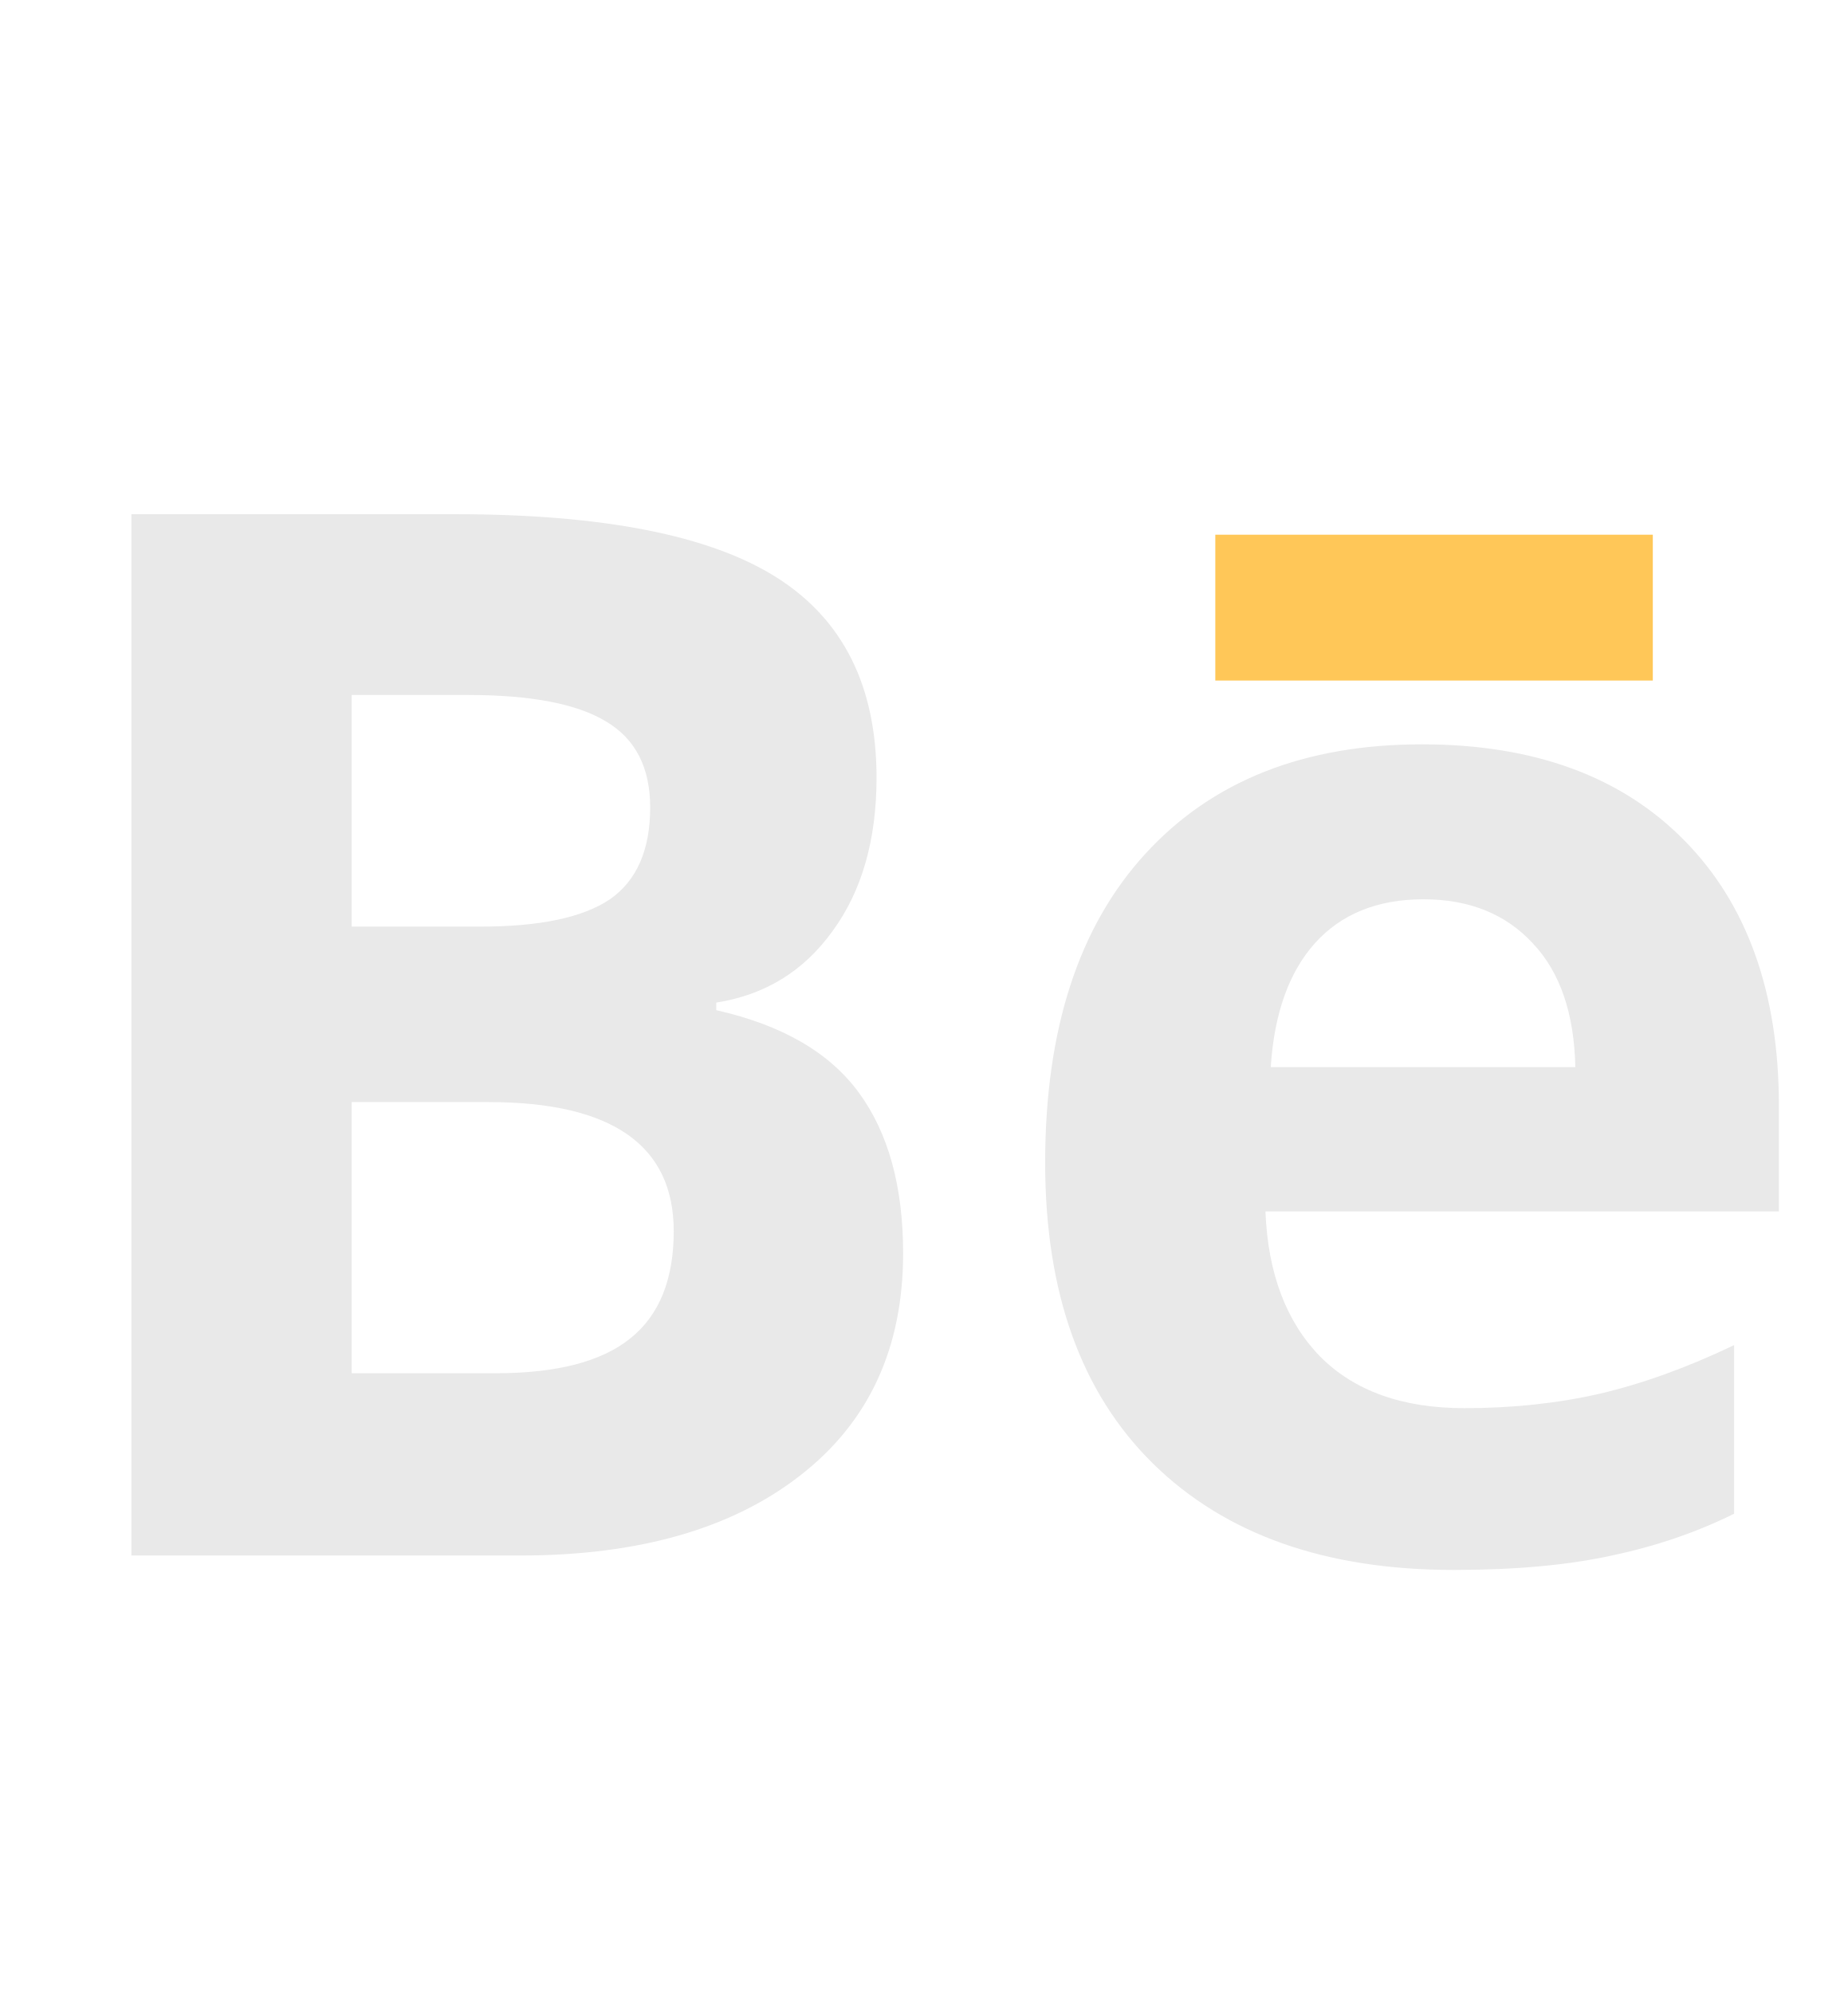
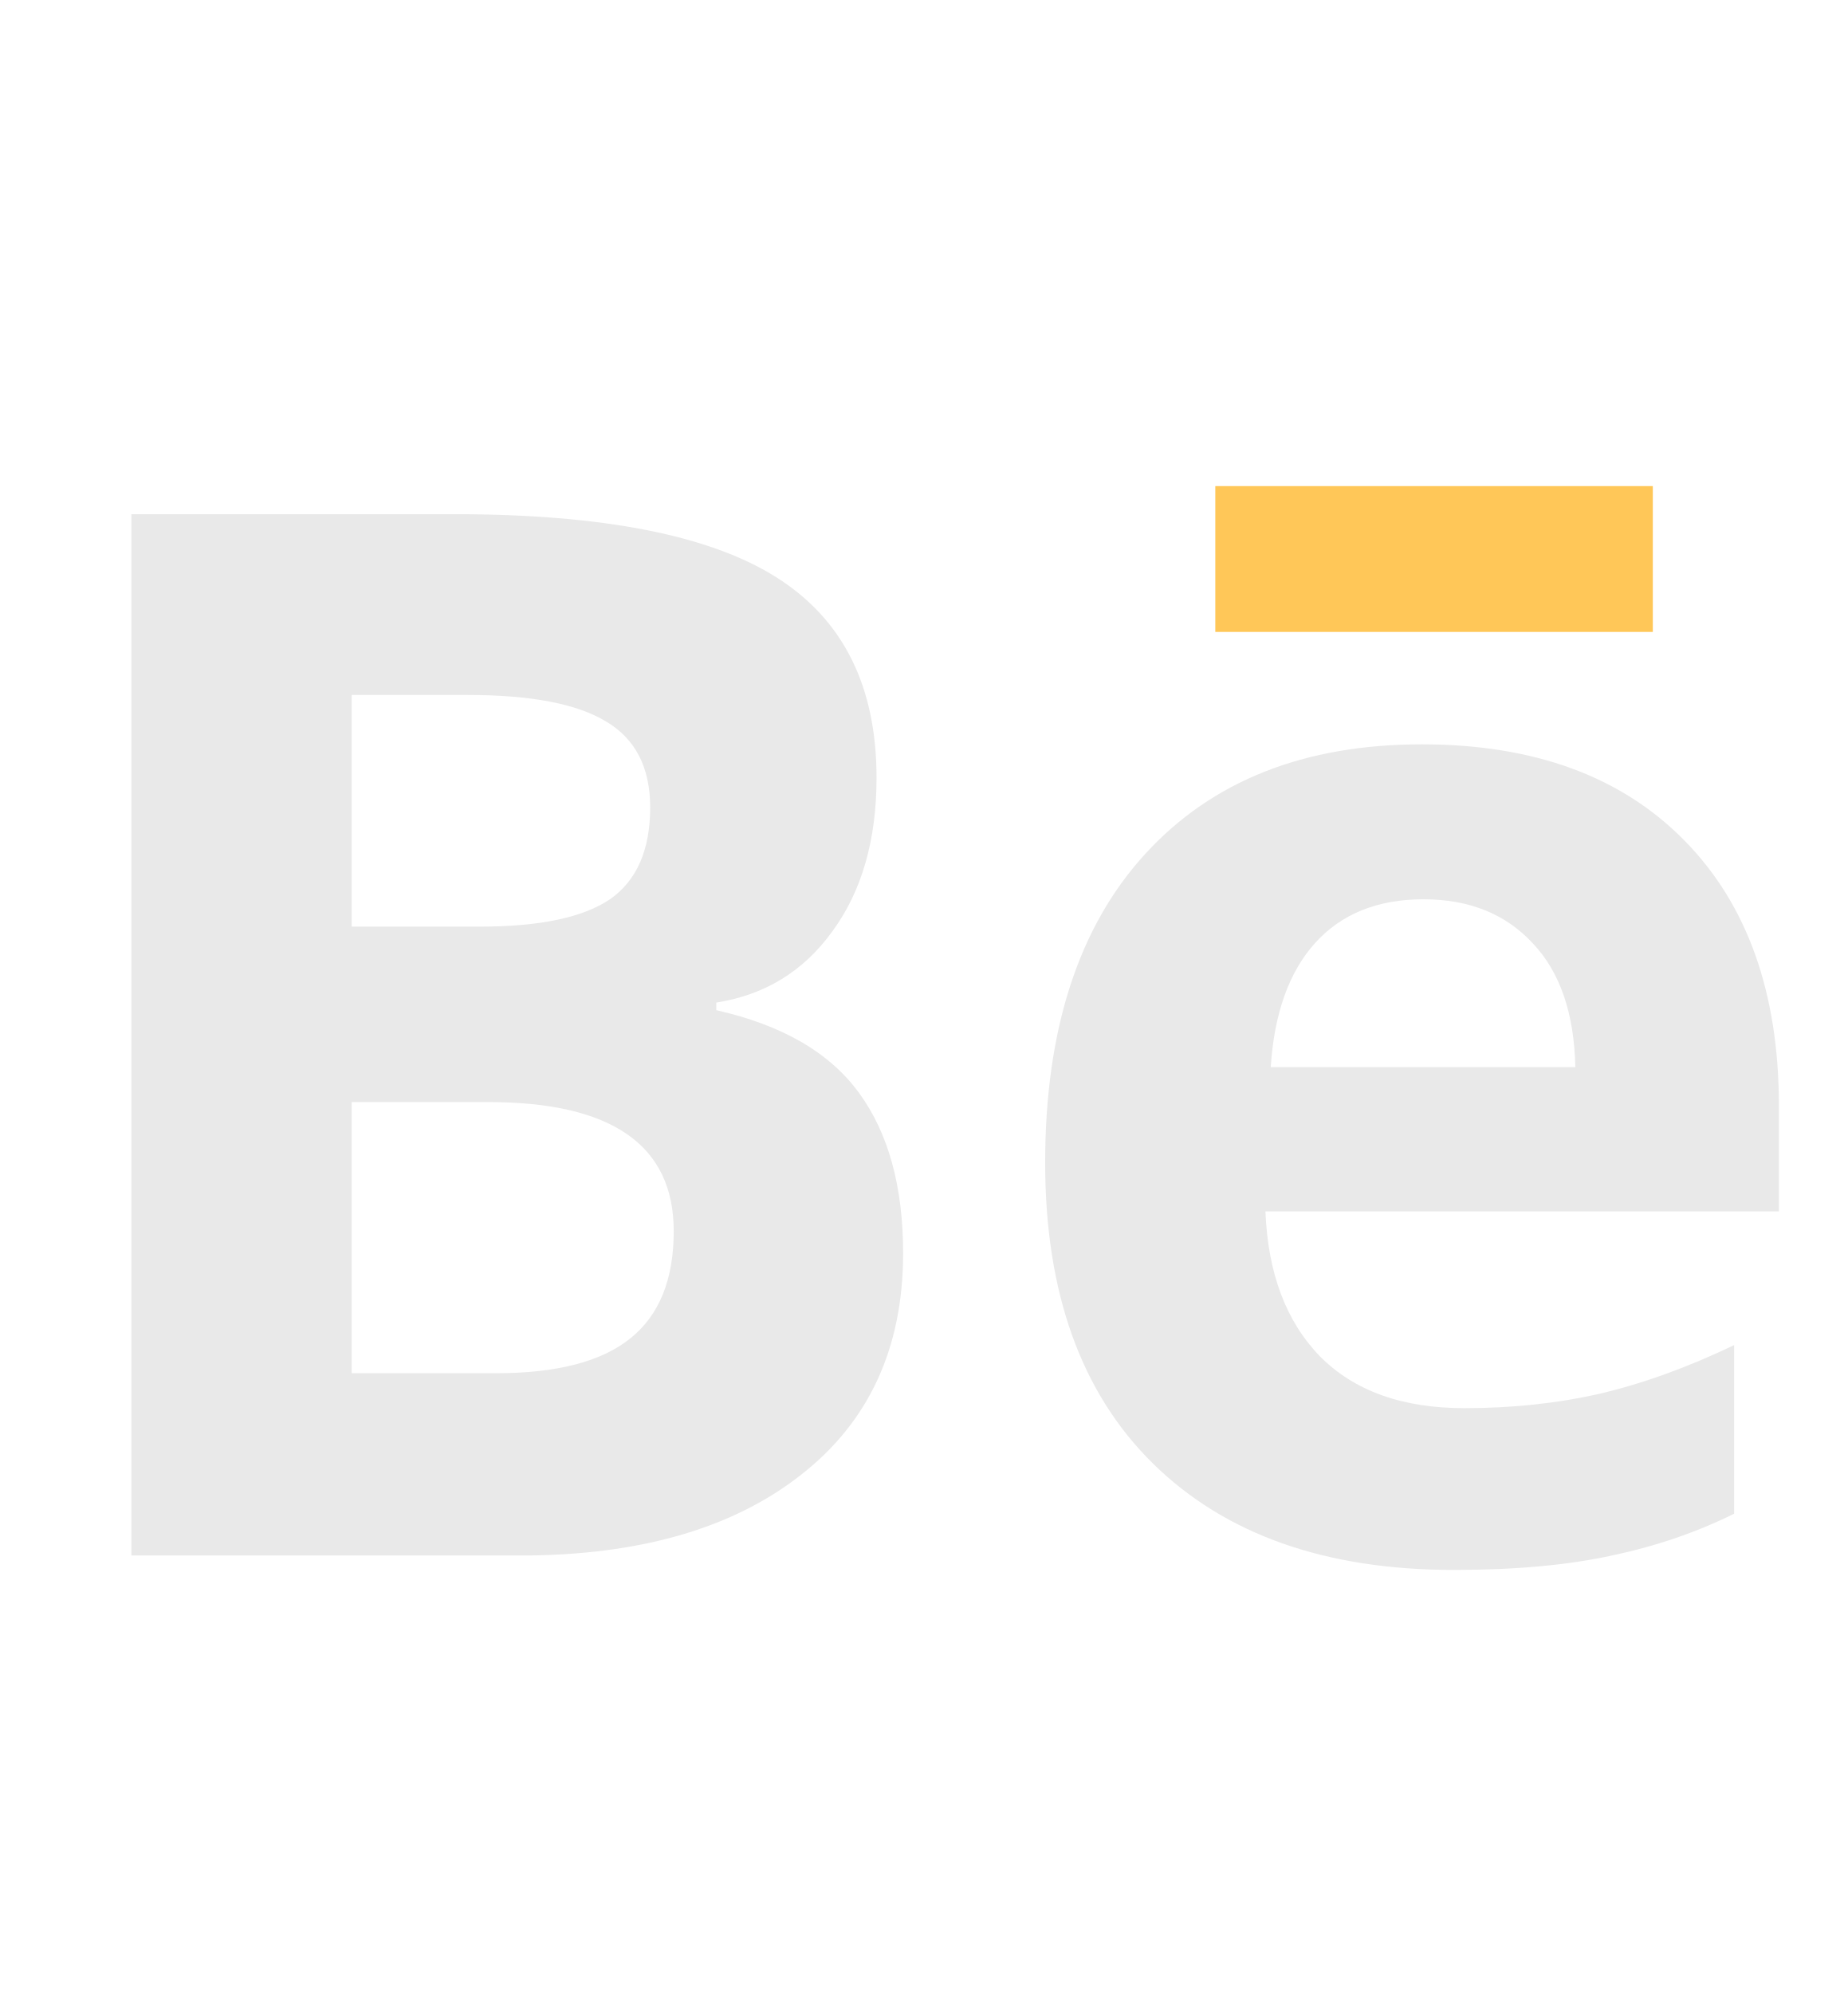
<svg xmlns="http://www.w3.org/2000/svg" width="38" height="41" viewBox="0 0 38 41">
-   <g id="Сгруппировать_953" data-name="Сгруппировать 953" transform="translate(-105 -33)">
+   <g id="Group_956" data-name="Group 956" transform="translate(-105 -33)">
    <text id="Be" transform="translate(105 33)" fill="#e9e9e9" font-size="30" font-family="OpenSans-Bold, Open Sans" font-weight="700">
      <tspan x="0" y="32">Be</tspan>
    </text>
-     <rect id="Прямоугольник_1069" data-name="Прямоугольник 1069" width="9" height="3" transform="translate(130 44)" fill="#ffc758" />
+     <rect id="Rectangle_1069" data-name="Rectangle 1069" width="9" height="3" transform="translate(130 43)" fill="#ffc758" />
  </g>
</svg>
